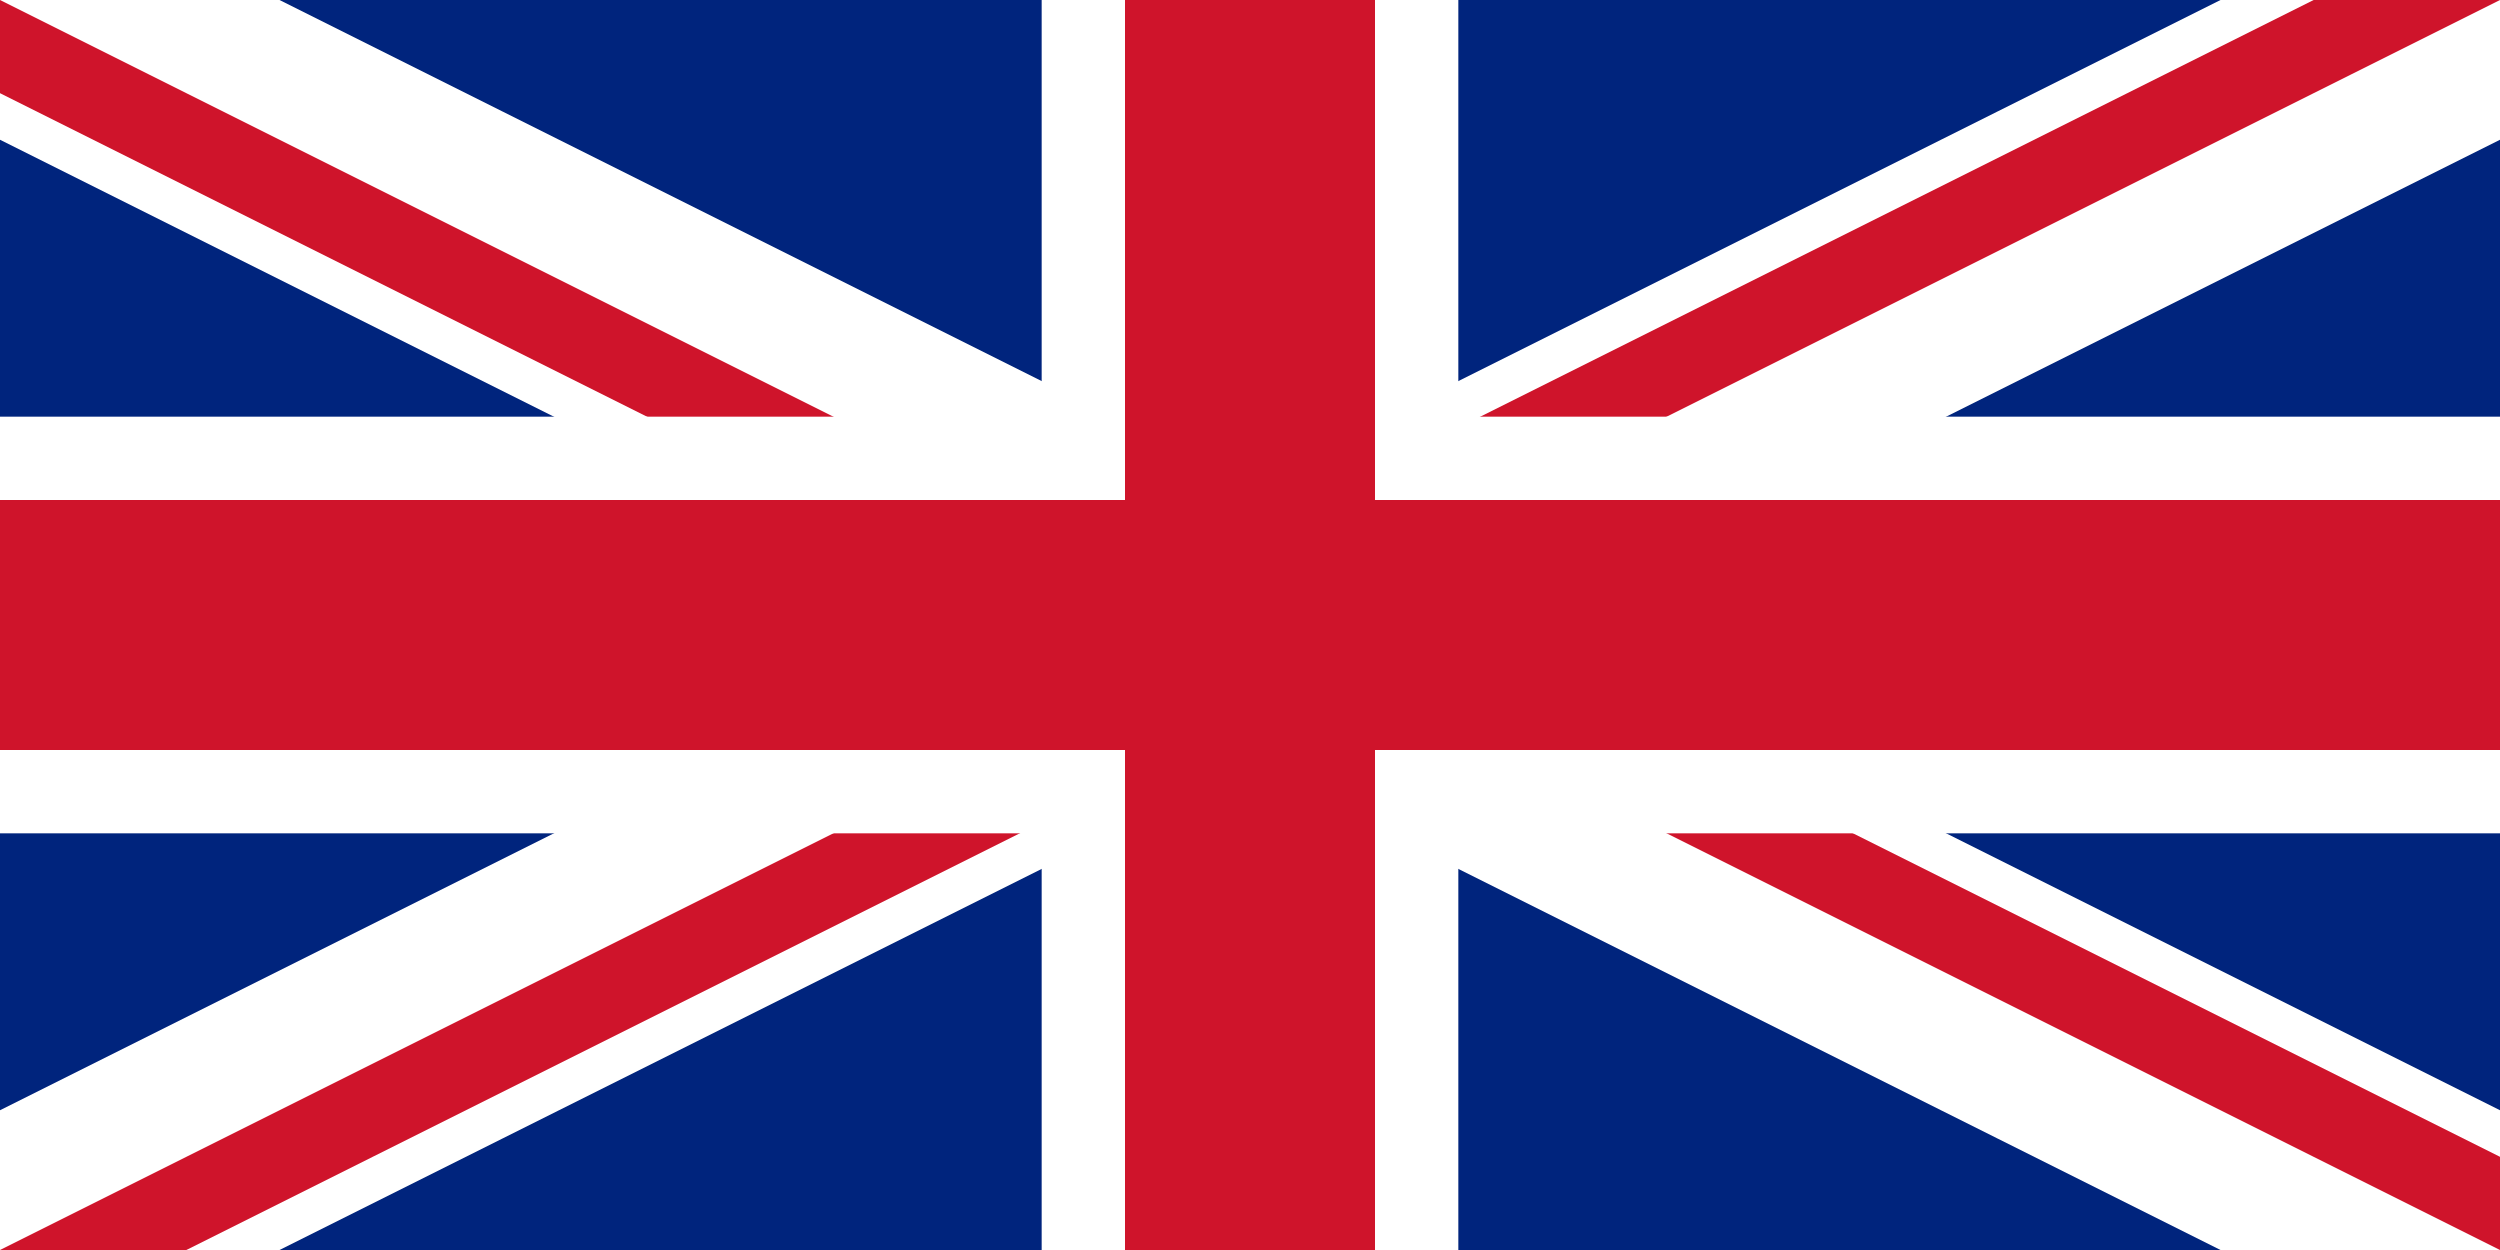
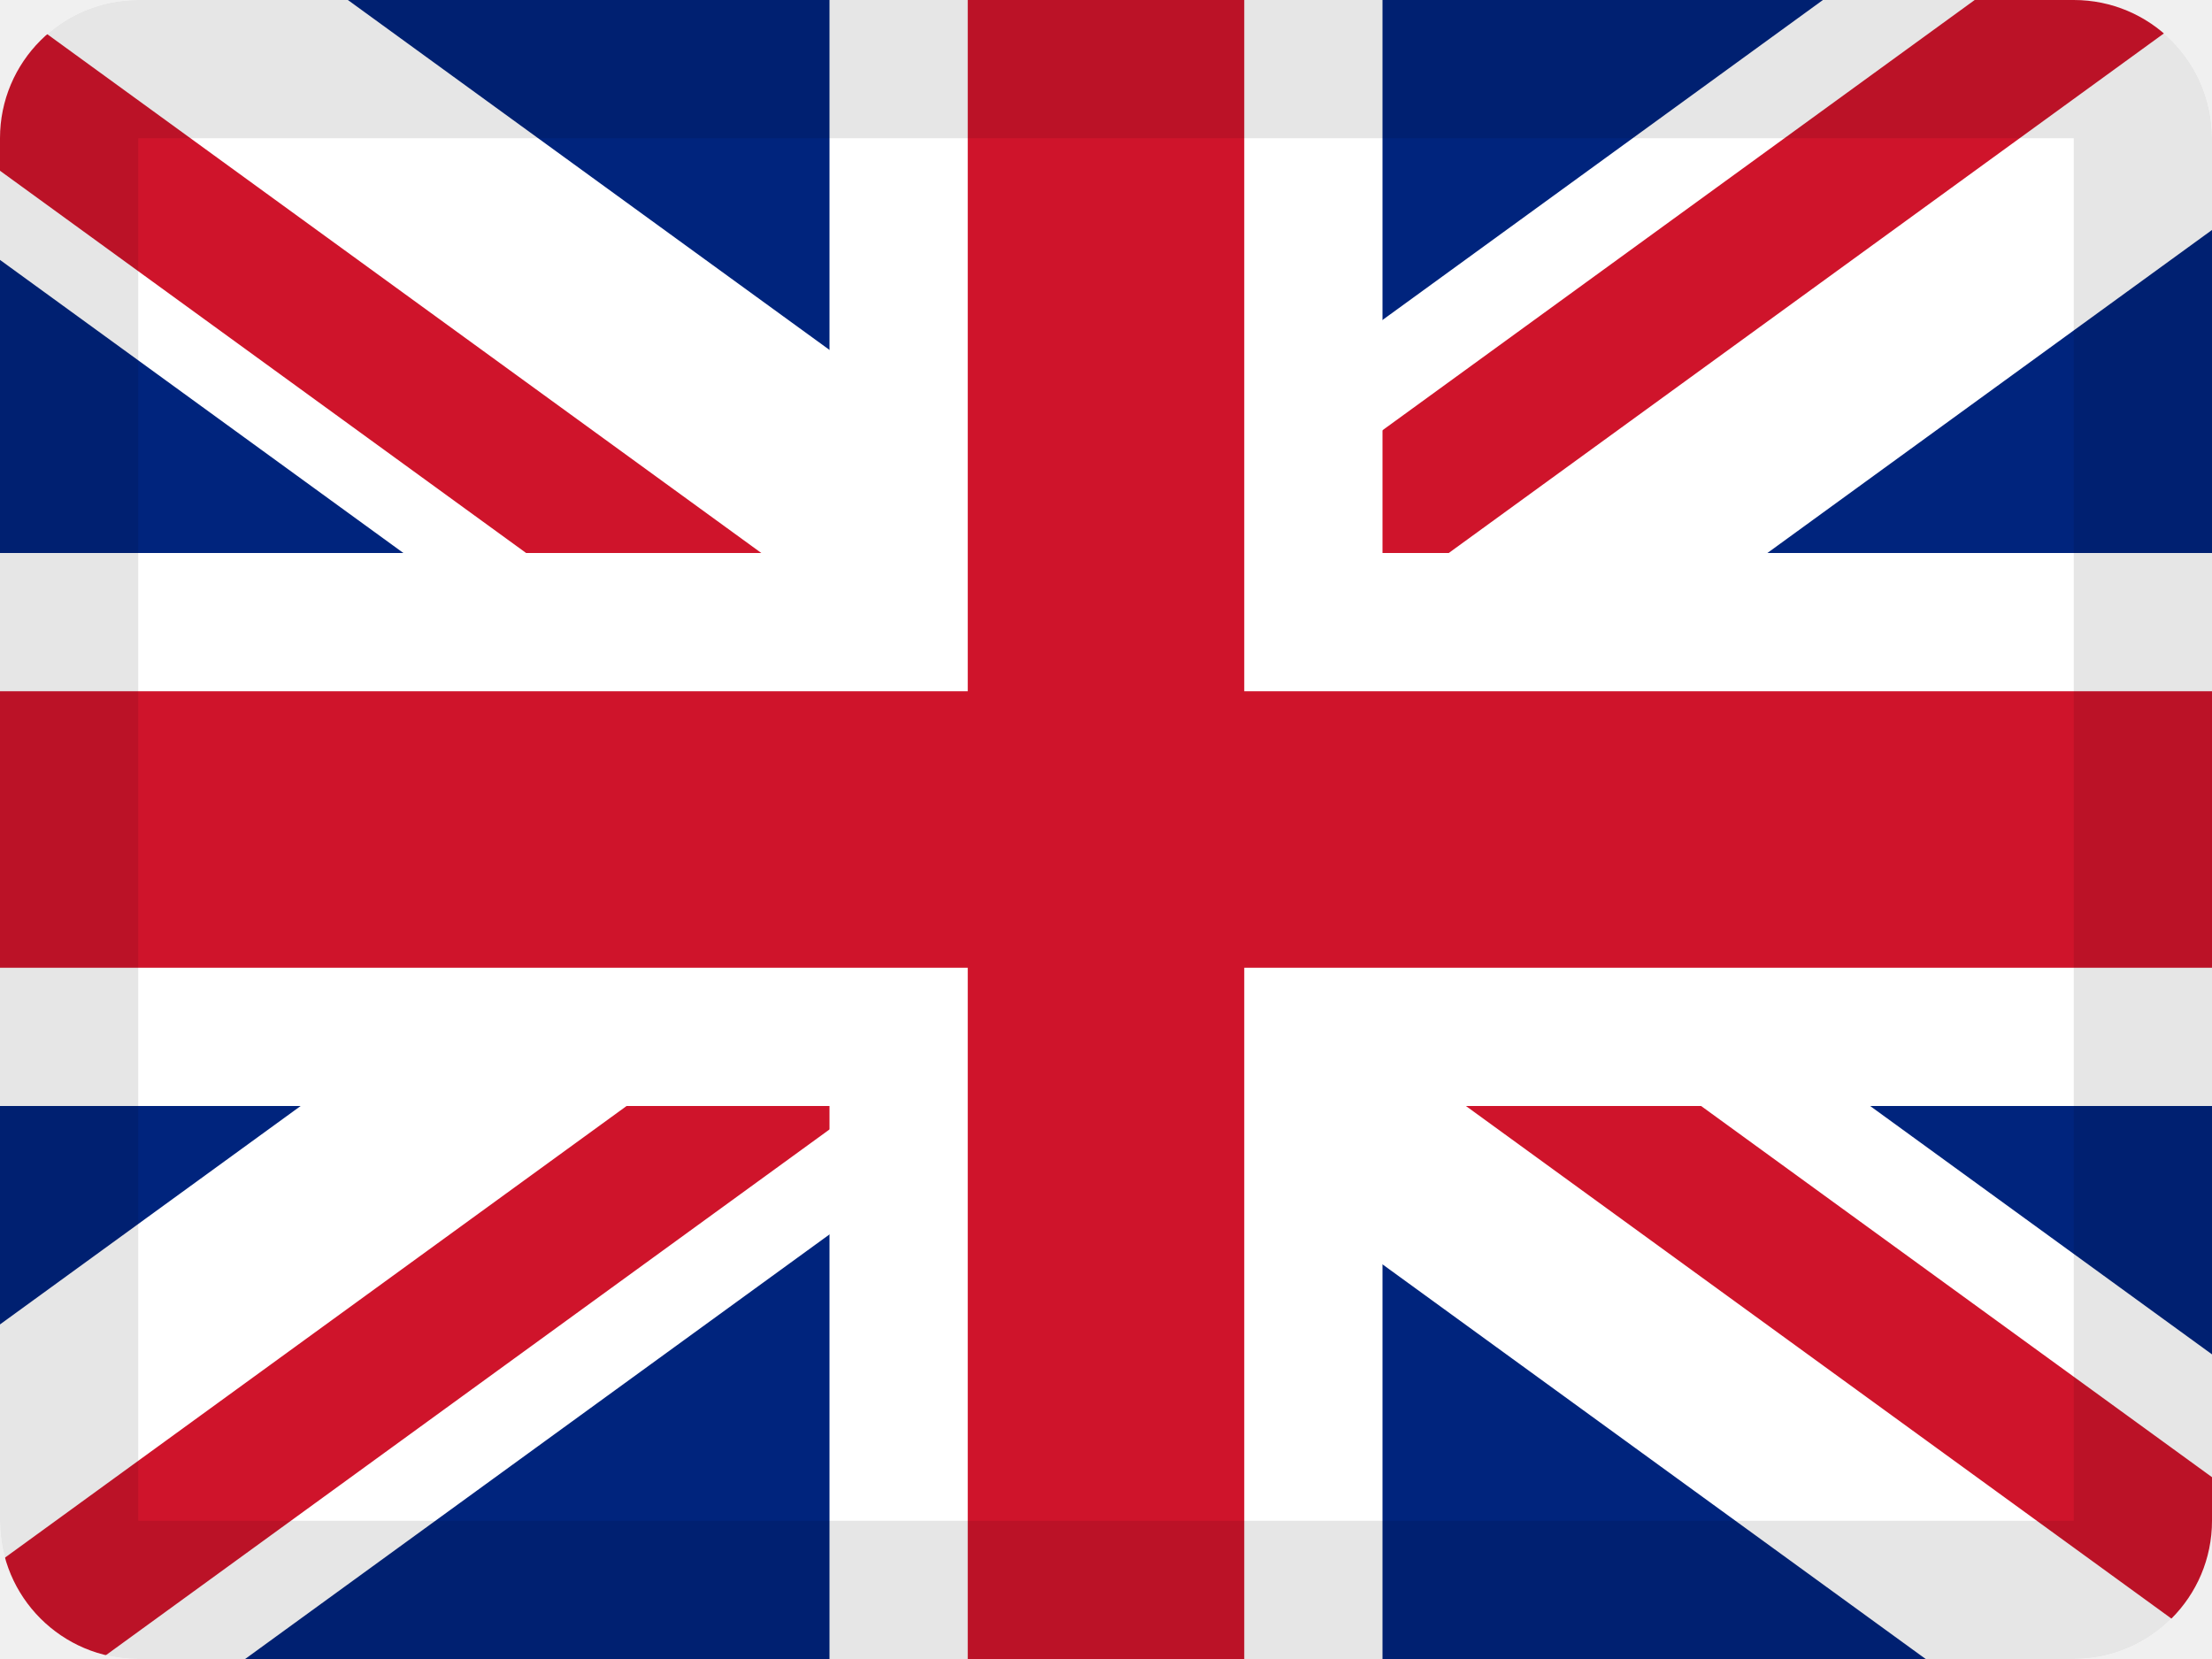
- <svg xmlns="http://www.w3.org/2000/svg" viewBox="0 0 60 30">
-   <clipPath id="t">
-     <path d="M30,15 h30 v15 z v15 h-30 z h-30 v-15 z v-15 h30 z" />
-   </clipPath>
-   <path d="M0,0 v30 h60 v-30 z" fill="#00247d" />
-   <path d="M0,0 L60,30 M60,0 L0,30" stroke="#fff" stroke-width="6" />
-   <path d="M0,0 L60,30 M60,0 L0,30" clip-path="url(#t)" stroke="#cf142b" stroke-width="4" />
-   <path d="M30,0 v30 M0,15 h60" stroke="#fff" stroke-width="10" />
-   <path d="M30,0 v30 M0,15 h60" stroke="#cf142b" stroke-width="6" />
+ <svg xmlns="http://www.w3.org/2000/svg" xmlns:xlink="http://www.w3.org/1999/xlink" viewBox="0 0 16 12">
+   <defs>
+     <rect id="path-1" width="16" height="12" rx="1" />
+     <rect id="path-3" width="16" height="12" />
+   </defs>
+   <g id="GB" fill="none" fill-rule="evenodd">
+     <g id="United-Kingdom">
+       <mask id="mask-2" fill="white">
+         <use xlink:href="#path-1" />
+       </mask>
+       <use id="Rectangle-77" fill="#FFFFFF" xlink:href="#path-1" />
+       <g id="GB-Symbol" mask="url(#mask-2)">
+         <g id="UK">
+           <mask id="mask-4" fill="white">
+             <use xlink:href="#path-3" />
+           </mask>
+           <use id="Rectangle-77" fill="#FFFFFF" xlink:href="#path-3" />
+           <g id="St-Andrew" mask="url(#mask-4)">
+             <g transform="translate(-2 -2)">
+               <rect id="Rectangle-77" width="16" height="12" x="2" y="2" fill="#00247D" />
+               <rect id="Rectangle-3" width="22.174" height="3" x="-1.236" y="6.23" fill="#FFFFFF" transform="rotate(36 9.851 7.73)" />
+               <rect id="Rectangle-3-Copy" width="22.174" height="3" x="-1.236" y="6.23" fill="#FFFFFF" transform="scale(-1 1) rotate(36 0 -22.588)" />
+             </g>
+           </g>
+           <g id="St-Patrick" mask="url(#mask-4)">
+             <g transform="translate(-2 -6)">
+               <g id="Group-2" transform="translate(1 5)">
+                 <rect id="Rectangle-2" width="10.234" height="1" x="-.683" y="3.612" fill="#CF142B" transform="rotate(36 4.434 4.112)" />
+                 <rect id="Rectangle-2-Copy" width="10.234" height="1" x="8.317" y="9.212" fill="#CF142B" transform="rotate(36 13.434 9.712)" />
+               </g>
+               <g id="Group-2-Copy" transform="rotate(-72 12.941 8.812)">
+                 <rect id="Rectangle-2-Copy" width="11.098" height="1" x="8.242" y="9.164" fill="#CF142B" transform="rotate(36 13.791 9.664)" />
+                 <rect id="Rectangle-2" width="10.234" height="1" x="-.083" y="3.717" fill="#CF142B" transform="rotate(36 5.034 4.217)" />
+               </g>
+             </g>
+           </g>
+           <g id="St-George" mask="url(#mask-4)">
+             <path id="Combined-Shape" fill="#FFFFFF" d="M6,4 L6,0 L10,0 L10,4 L16,4 L16,8 L10,8 L10,12 L6,12 L6,8 L0,8 L0,4 L6,4 Z" />
+             <polygon id="Rectangle-112" fill="#CF142B" points="16 5 16 7 9 7 9 12 7 12 7 7 0 7 0 5 7 5 7 0 9 0 9 5" />
+           </g>
+         </g>
+       </g>
+       <g id="Overlay" stroke="#000000" stroke-opacity=".1" mask="url(#mask-2)">
+         <rect width="15" height="11" x=".5" y=".5" style="mix-blend-mode:multiply" />
+       </g>
+     </g>
+   </g>
</svg>
